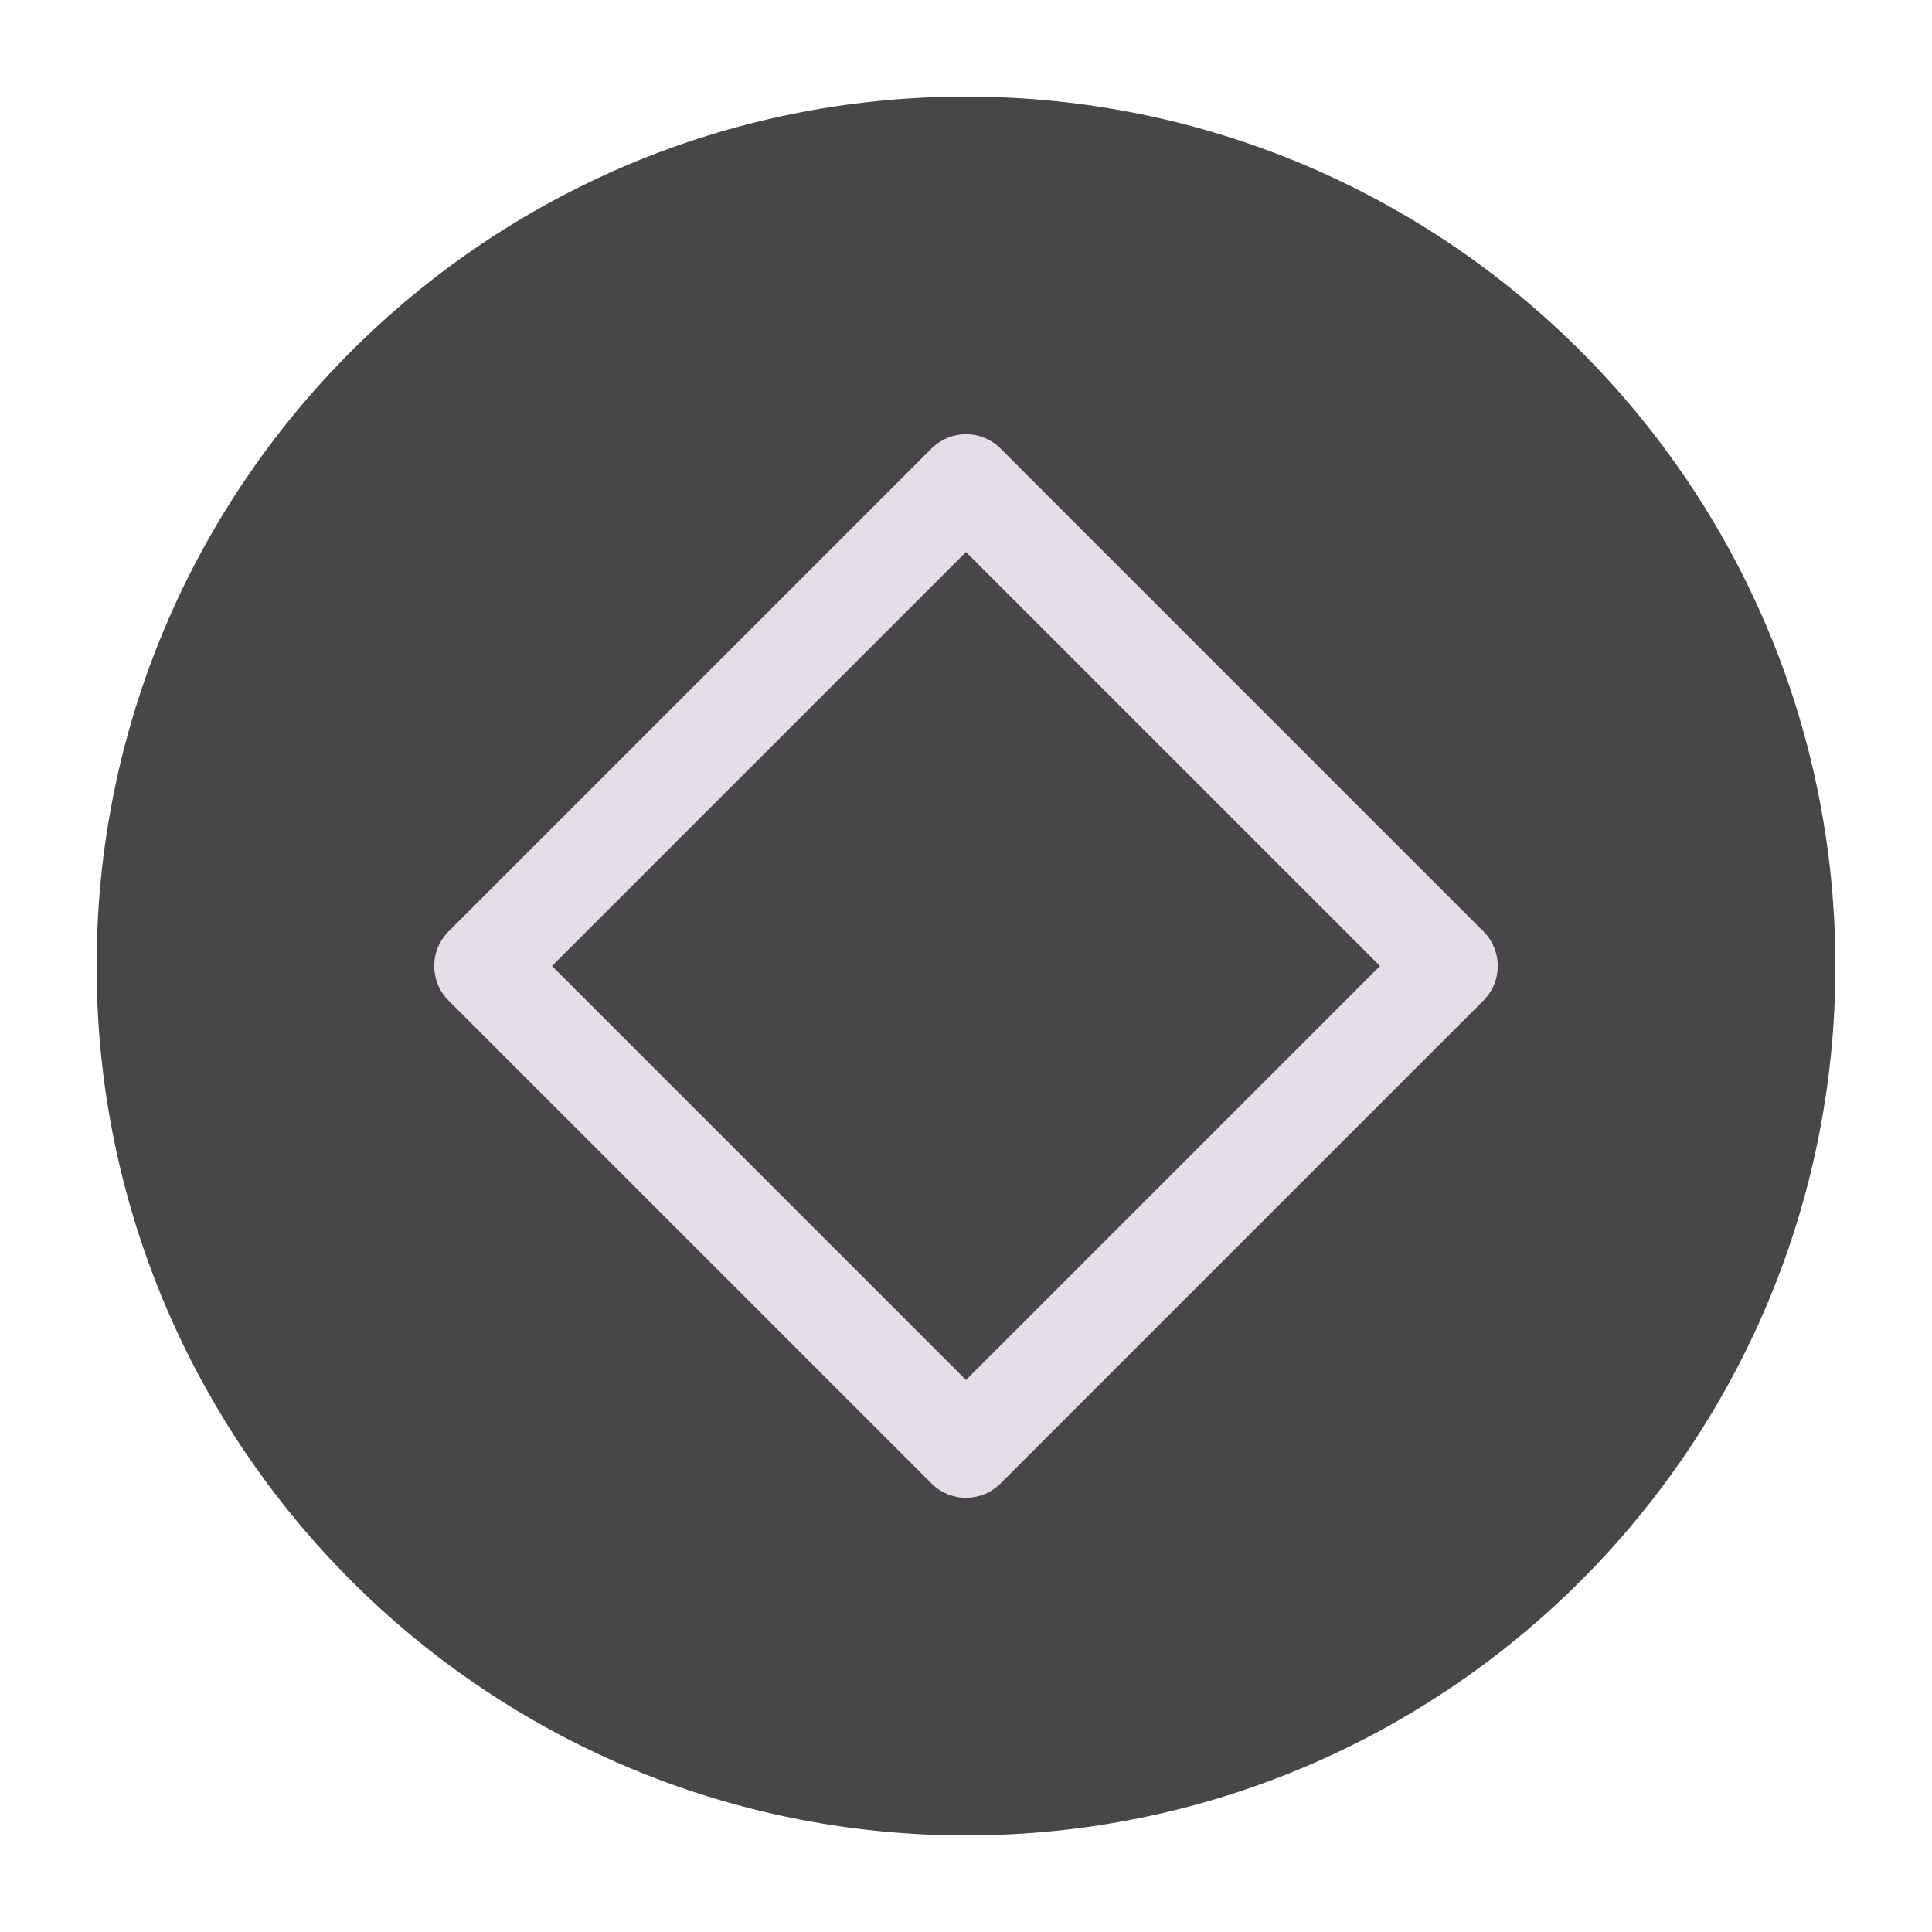
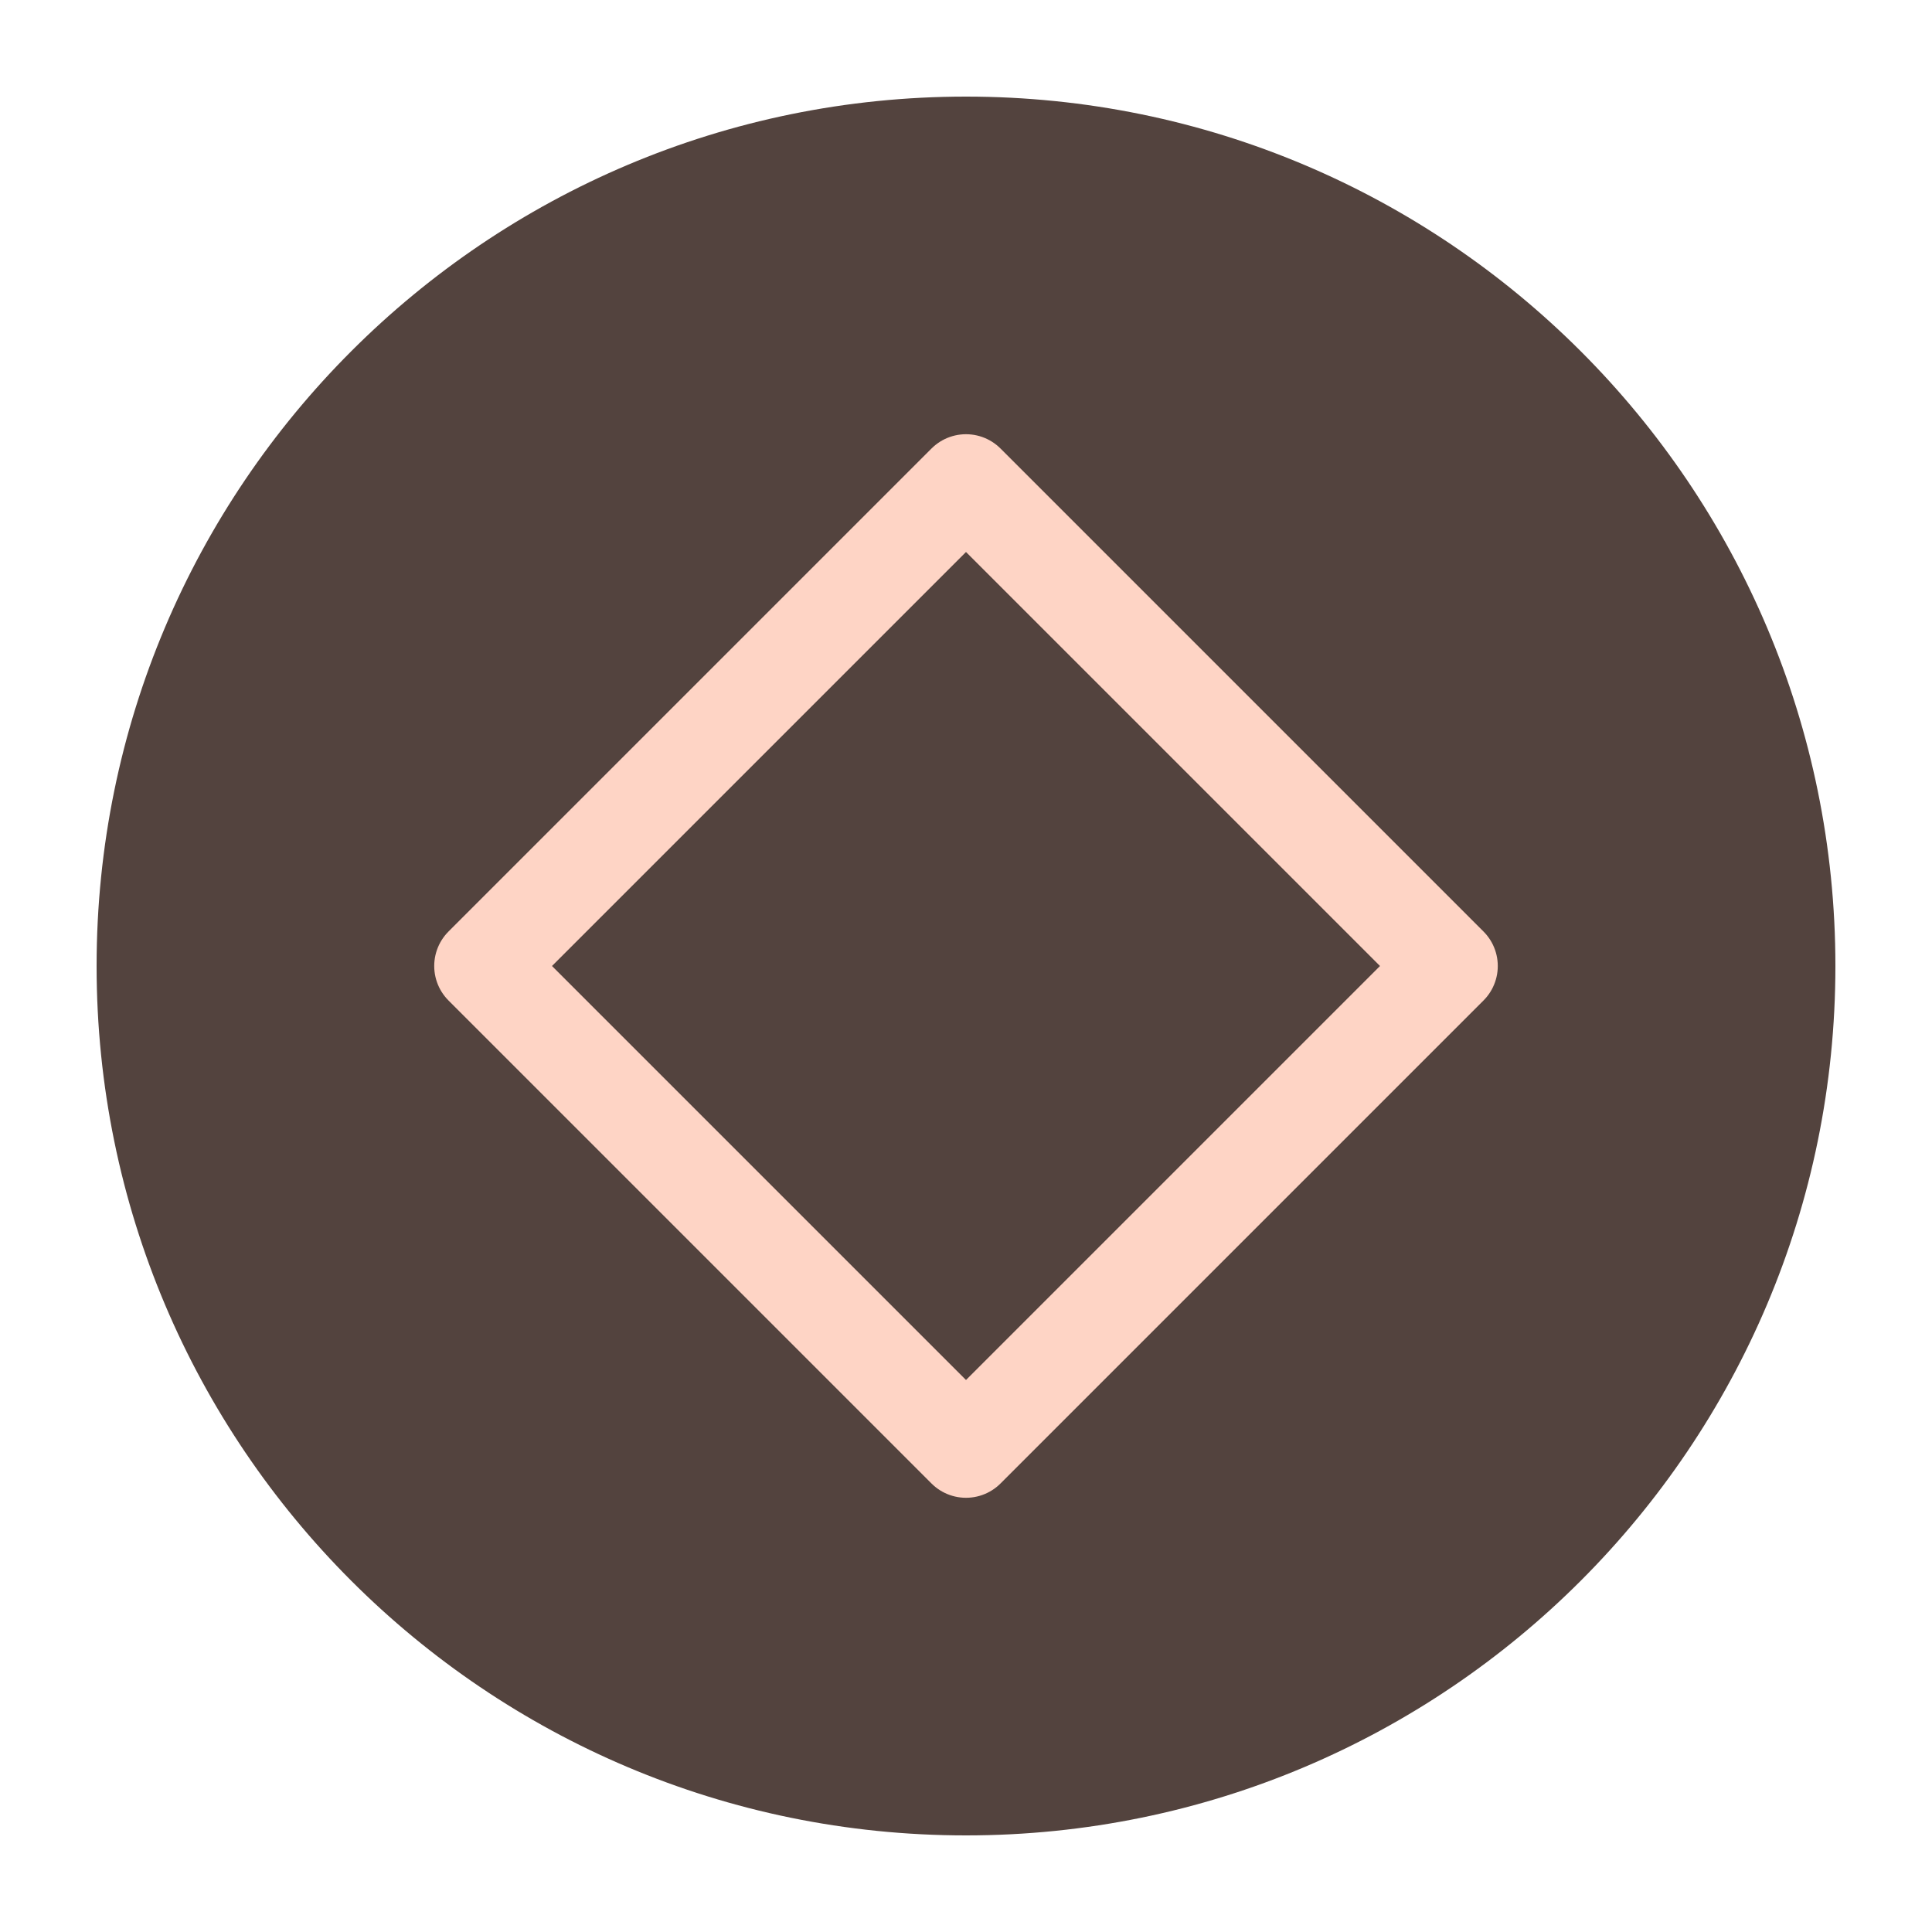
<svg xmlns="http://www.w3.org/2000/svg" viewBox="0 0 50 50" version="1.2" baseProfile="tiny">
  <defs>
</defs>
  <g fill="none" stroke="black" stroke-width="1" fill-rule="evenodd" stroke-linecap="square" stroke-linejoin="bevel">
-     <g fill="#484648" fill-opacity="1" stroke="none" transform="matrix(2.5,0,0,2.5,2.5,2.5)" font-family="Rubik" font-size="11" font-weight="400" font-style="normal">
+     <g fill="#53433e" fill-opacity="1" stroke="none" transform="matrix(2.5,0,0,2.5,2.5,2.5)" font-family="Rubik" font-size="11" font-weight="400" font-style="normal">
      <circle cx="9" cy="9" r="9" />
    </g>
-     <g fill="none" stroke="#e5dde8" stroke-opacity="1" stroke-width="1.01" stroke-linecap="round" stroke-linejoin="round" transform="matrix(2.5,0,0,2.5,2.5,2.5)" font-family="Rubik" font-size="11" font-weight="400" font-style="normal">
+     <g fill="none" stroke="#fed4c5" stroke-opacity="1" stroke-width="1.01" stroke-linecap="round" stroke-linejoin="round" transform="matrix(2.5,0,0,2.5,2.5,2.5)" font-family="Rubik" font-size="11" font-weight="400" font-style="normal">
      <path vector-effect="none" fill-rule="evenodd" d="M4,9 L9,4 L14,9 L9,14 L4,9" />
    </g>
    <g fill="none" stroke="#000000" stroke-opacity="1" stroke-width="1" stroke-linecap="square" stroke-linejoin="bevel" transform="matrix(1,0,0,1,0,0)" font-family="Rubik" font-size="11" font-weight="400" font-style="normal">
</g>
  </g>
</svg>
